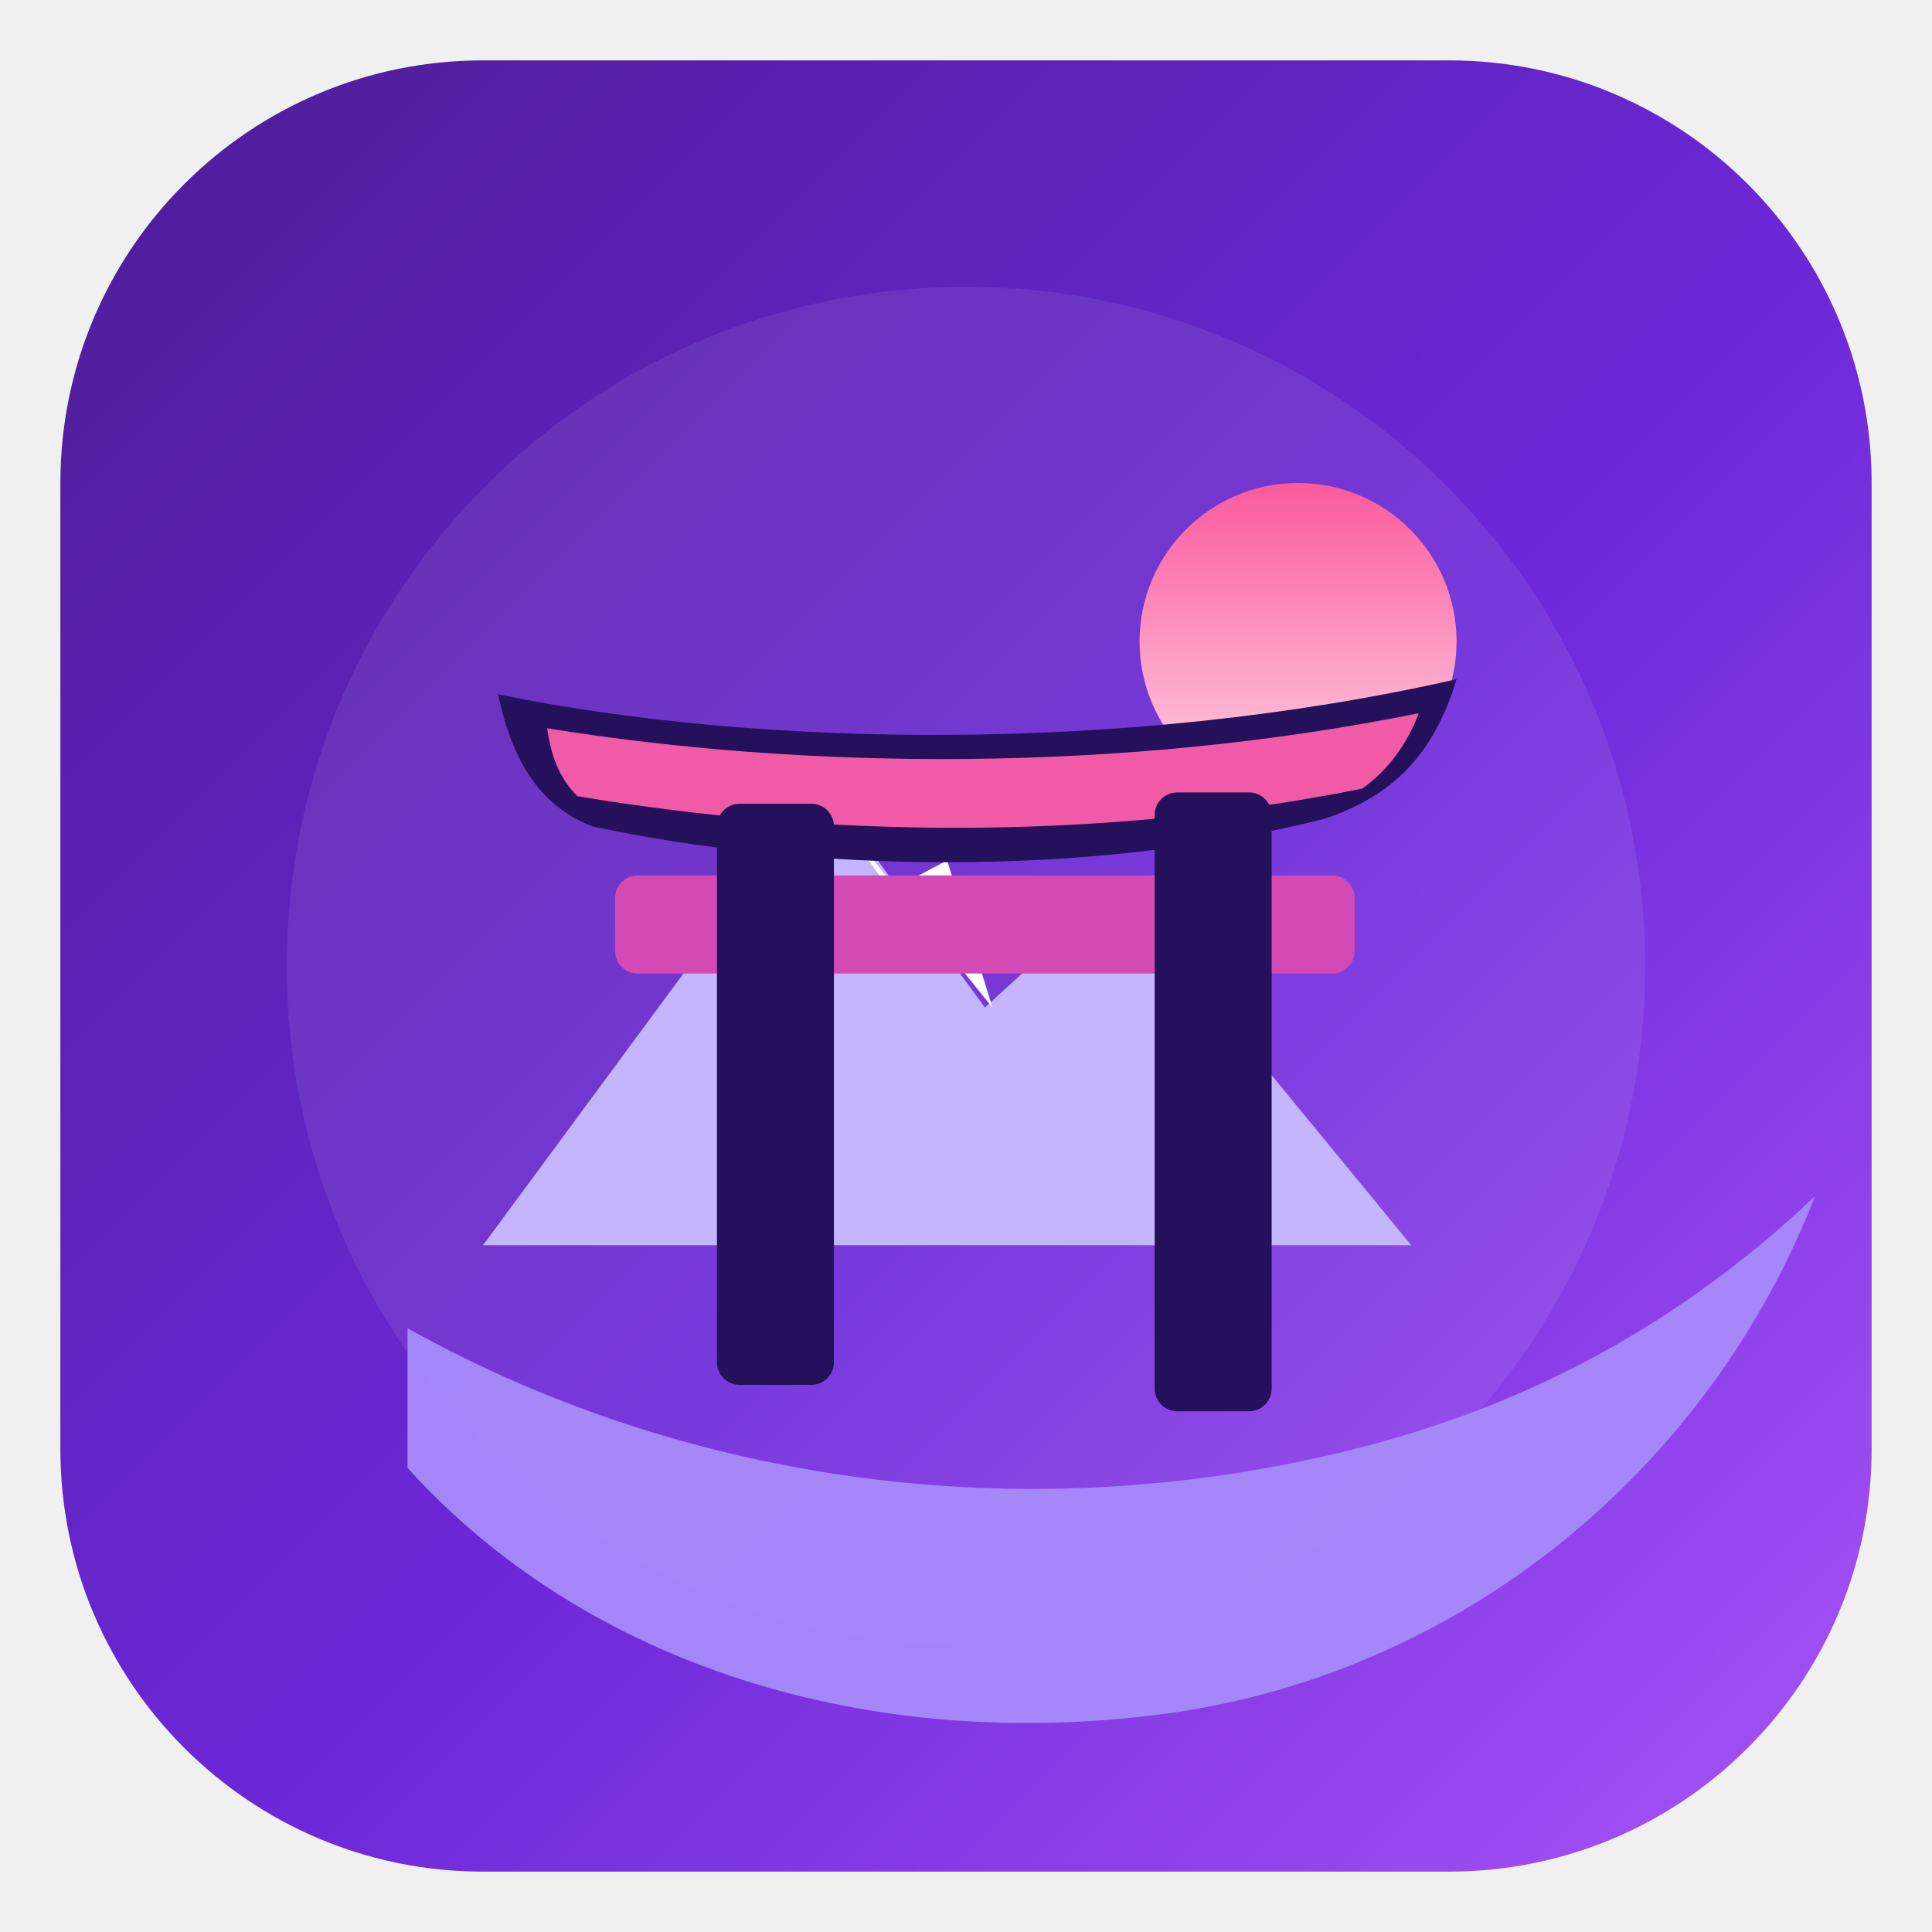
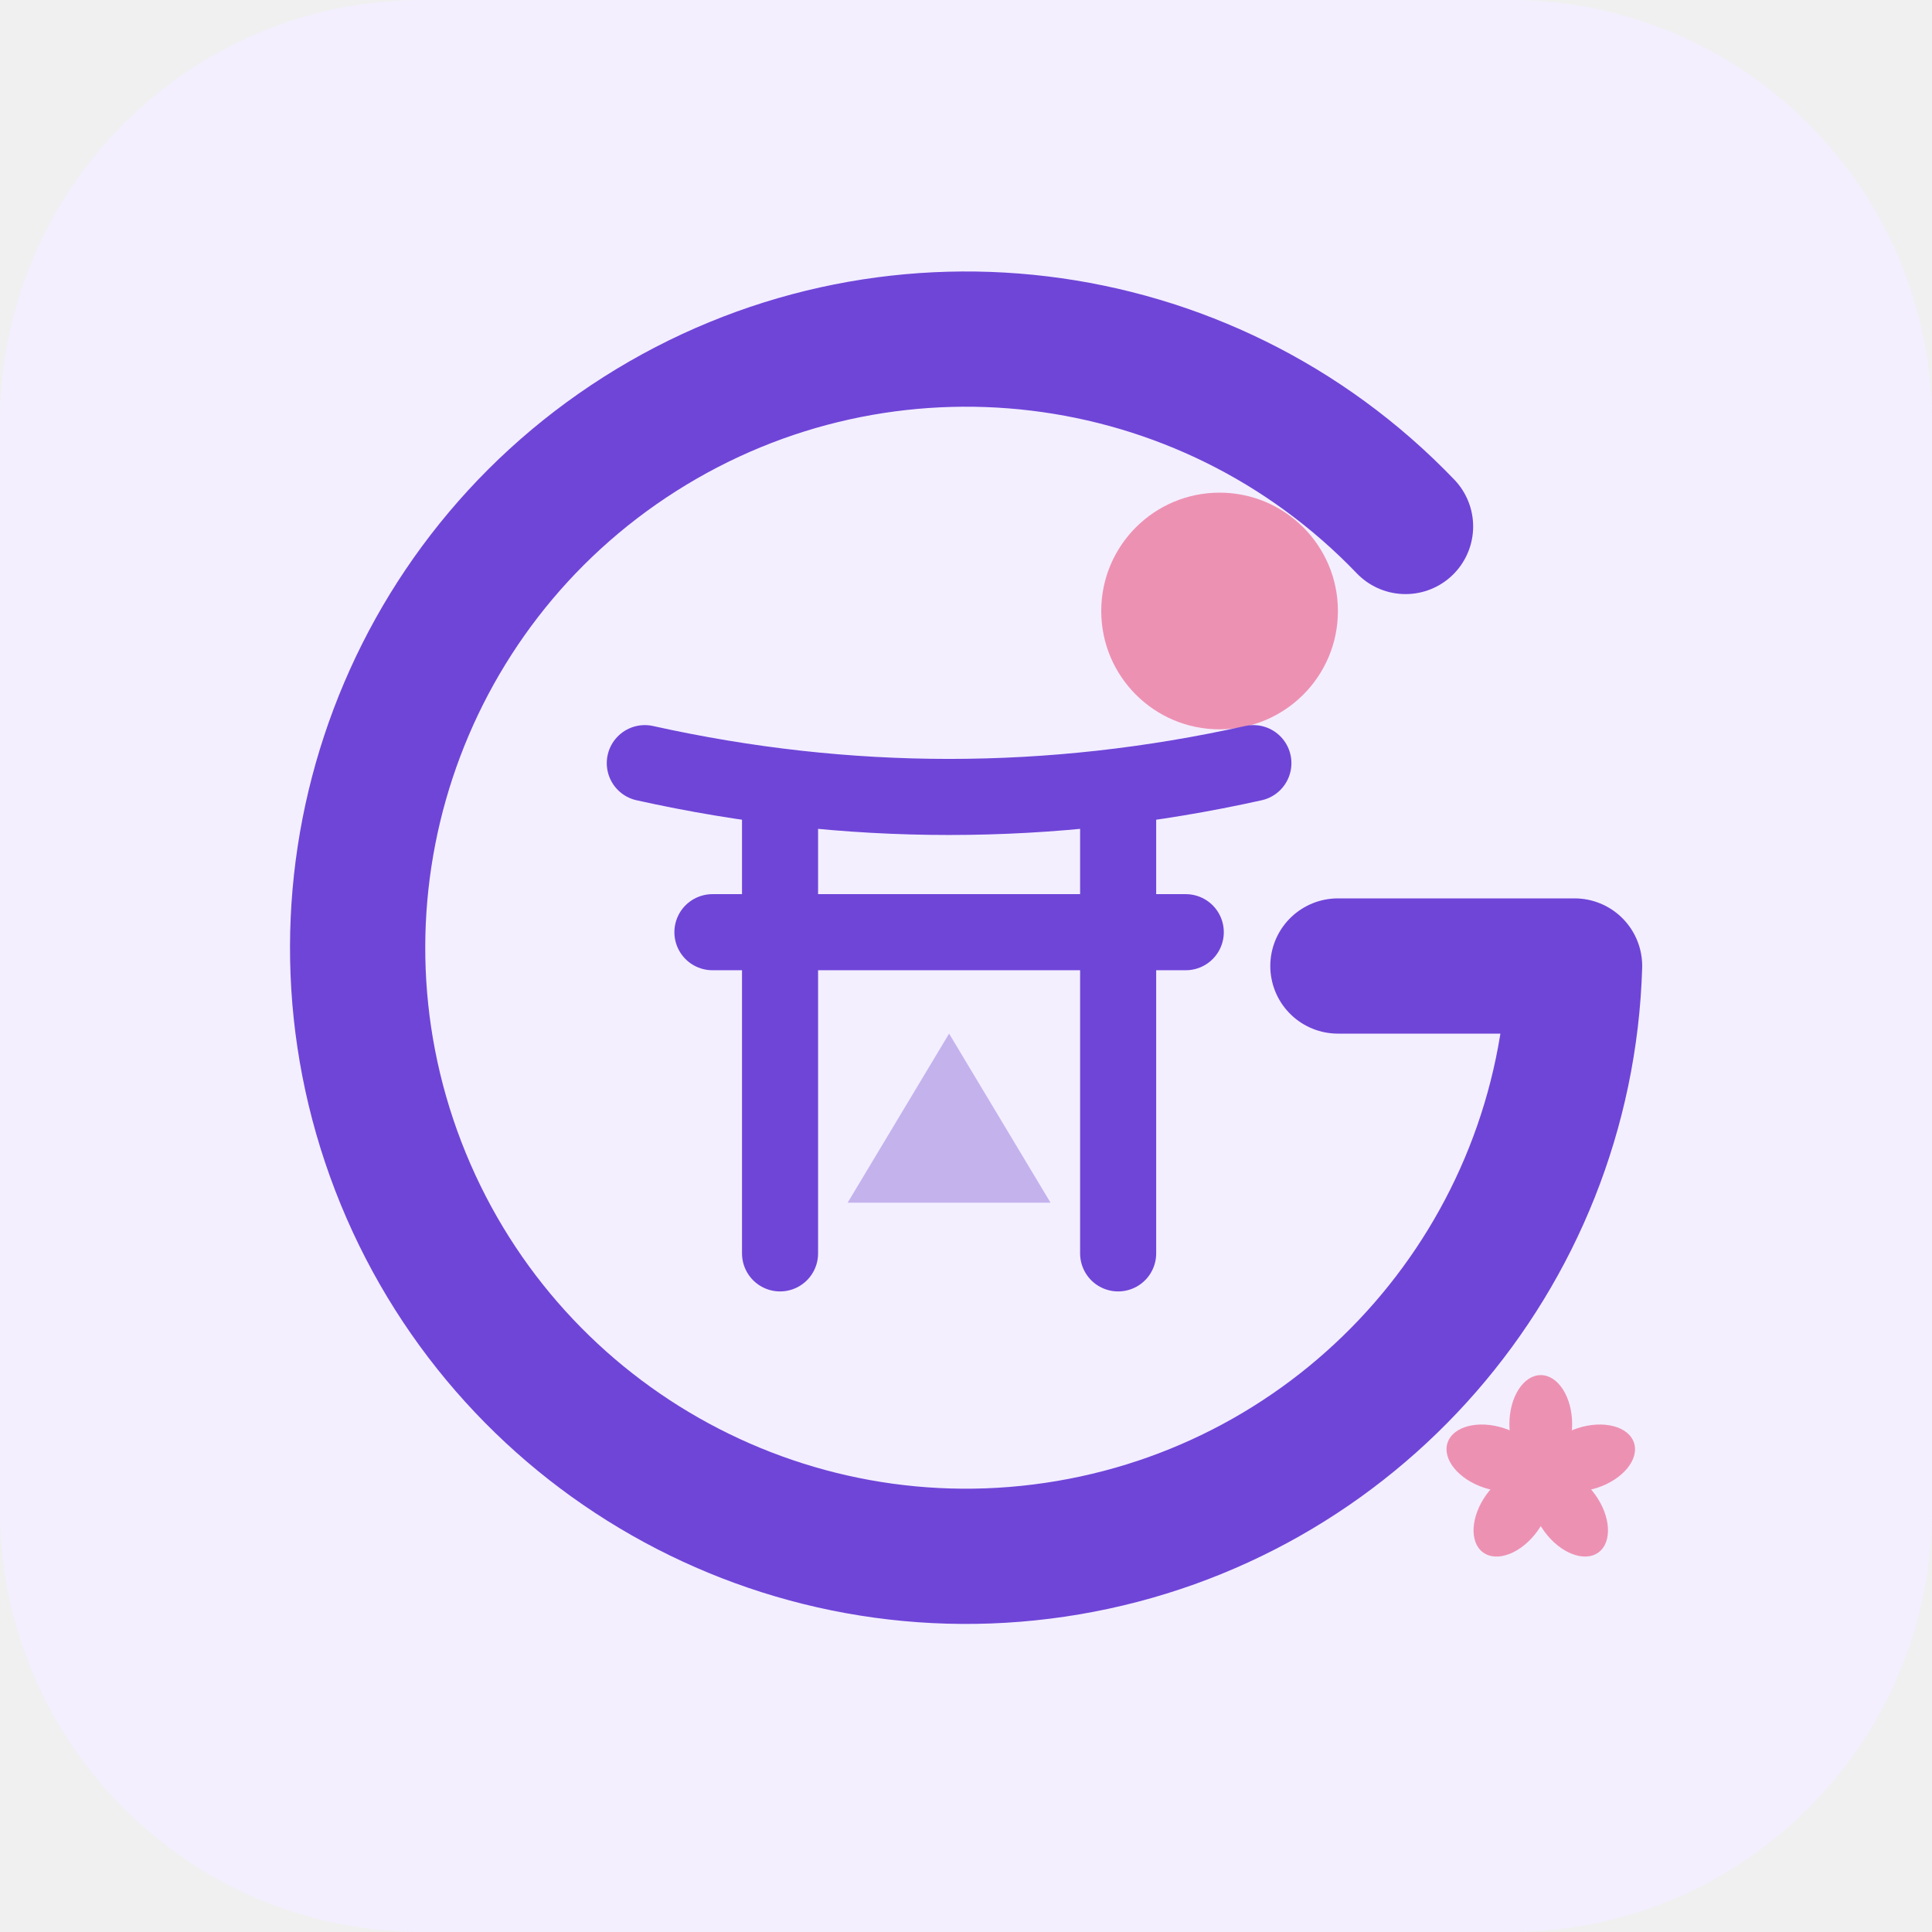
<svg xmlns="http://www.w3.org/2000/svg" width="512" height="512" viewBox="0 0 512 512" role="img" aria-label="Gino 2 app icon">
-   <defs>
-     <linearGradient id="bg" x1="0" y1="0" x2="1" y2="1">
-       <stop offset="0" stop-color="#4C1D95" />
-       <stop offset=".55" stop-color="#6D28D9" />
-       <stop offset="1" stop-color="#A855F7" />
-     </linearGradient>
-     <linearGradient id="sun" x1="0" y1="0" x2="0" y2="1">
-       <stop offset="0" stop-color="#FB5A9C" />
-       <stop offset="1" stop-color="#FFD4E5" />
-     </linearGradient>
-   </defs>
-   <rect x="16" y="16" width="480" height="480" rx="112" fill="url(#bg)" />
-   <circle cx="256" cy="256" r="180" fill="#fff" opacity=".08" />
-   <circle cx="344" cy="170" r="42" fill="url(#sun)" />
-   <path d="M128 330l90-122 43 59 35-32 78 95z" fill="#C4B5FD" />
-   <path d="M217 210l19 26 15-8 12 39-46-57z" fill="#fff" />
-   <path d="M132 184c68 14 166 16 254-4-6 20-17 31-35 37-64 16-138 14-194 2-13-5-21-16-25-35z" fill="#24105B" />
-   <path d="M145 193c68 11 152 12 231-4-3 8-8 15-15 20-70 14-142 13-208 2-5-5-7-11-8-18z" fill="#F05AA6" />
-   <rect x="163" y="232" width="196" height="26" rx="6" fill="#D44AB5" />
-   <rect x="190" y="213" width="31" height="154" rx="6" fill="#24105B" />
-   <rect x="306" y="210" width="31" height="164" rx="6" fill="#24105B" />
-   <path d="M108 352c68 38 153 53 238 35 53-11 97-34 135-70-28 72-93 126-171 137-80 11-155-13-202-65z" fill="#A78BFA" opacity=".95" />
+   <rect width="512" height="512" rx="112" fill="#F3EFFF" />
+   <g transform="translate(32 32) scale(4.48)">
+     <g>
+       <path d="M 76 24 A 36 36 0 1 0 86 50 H 72" fill="none" stroke="#6F45D8" stroke-width="8" stroke-linecap="round" stroke-linejoin="round" />
+       <circle cx="65" cy="29" r="7" fill="#ED91B2" />
+       <path d="M 43 64 L 49 54 L 55 64 Z" fill="#C4B2ED" />
+       <path d="M 31 38 Q 49 42 67 38 M 35 48 H 63 M 39 41 V 67 M 59 41 V 67" fill="none" stroke="#6F45D8" stroke-width="4.5" stroke-linecap="round" stroke-linejoin="round" />
+       <g transform="translate(84 80) scale(.58)" fill="#ED91B2">
+         <ellipse cx="0" cy="-5" rx="3.2" ry="5" transform="rotate(0)" />
+         <ellipse cx="0" cy="-5" rx="3.2" ry="5" transform="rotate(72)" />
+         <ellipse cx="0" cy="-5" rx="3.2" ry="5" transform="rotate(144)" />
+         <ellipse cx="0" cy="-5" rx="3.2" ry="5" transform="rotate(216)" />
+         <ellipse cx="0" cy="-5" rx="3.2" ry="5" transform="rotate(288)" />
+       </g>
+     </g>
+   </g>
</svg>
